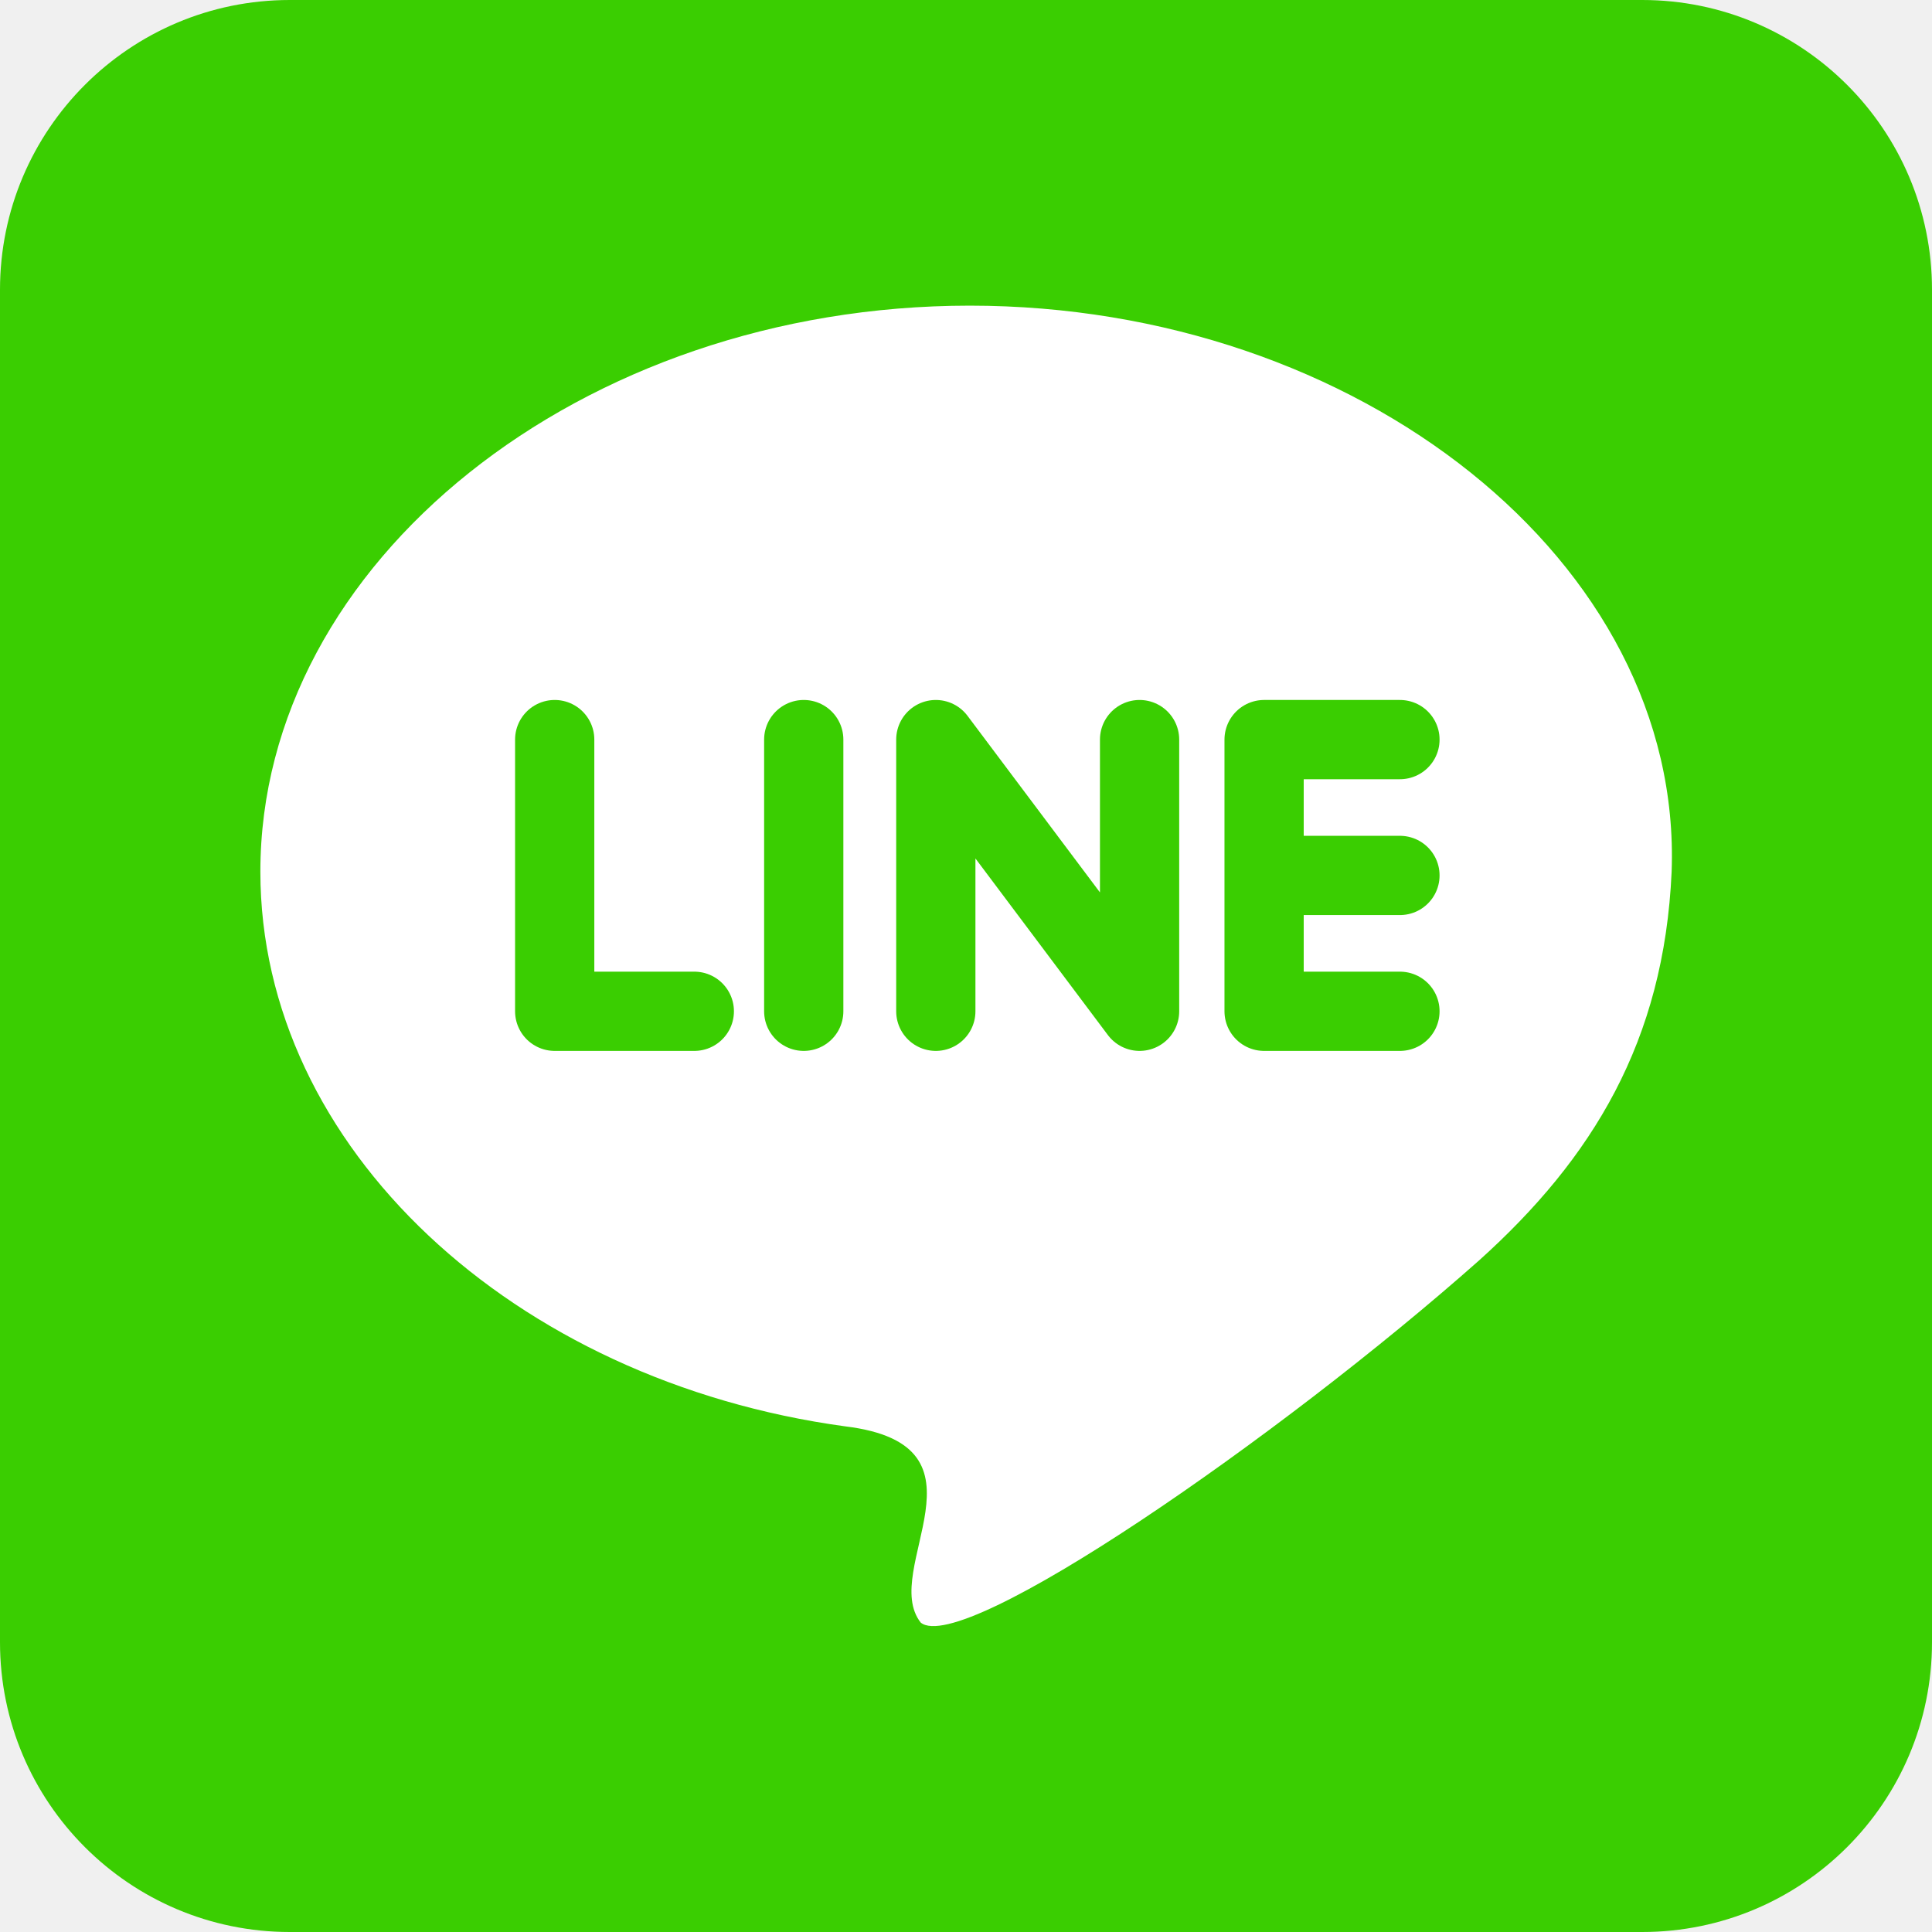
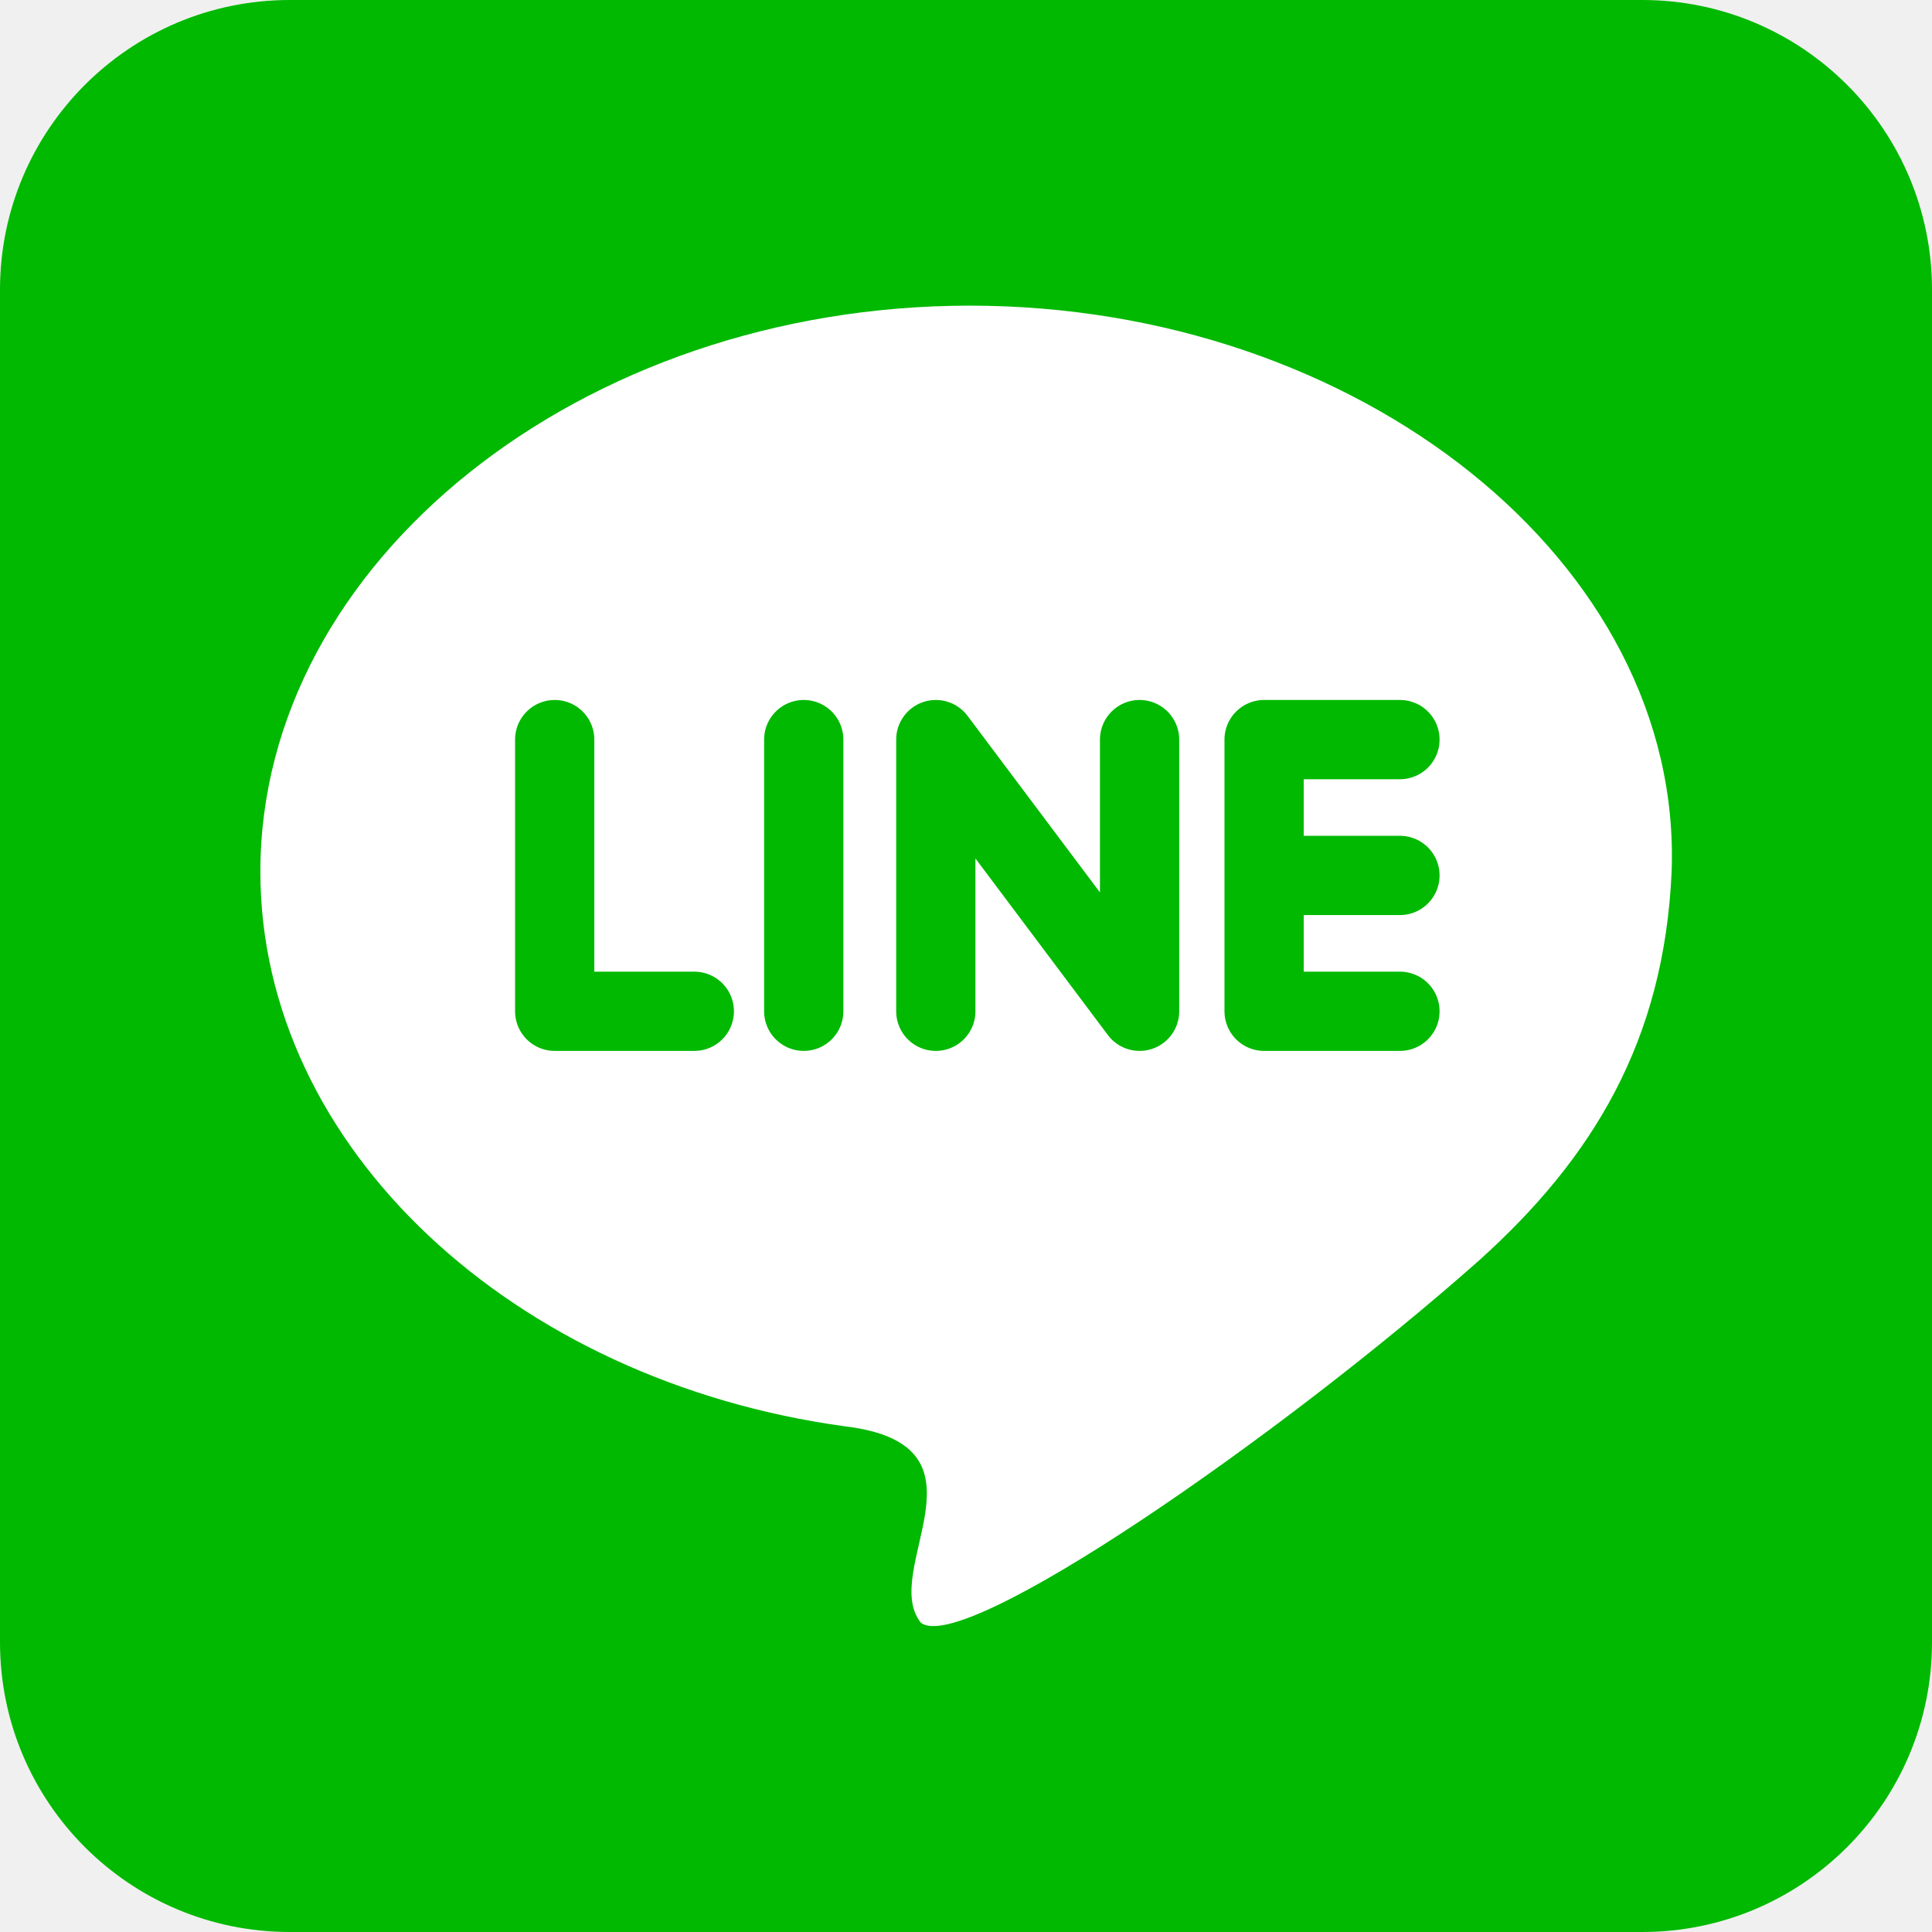
<svg xmlns="http://www.w3.org/2000/svg" aria-label="Line" role="img" viewBox="0 0 512 512">
-   <rect width="512" height="512" rx="15%" fill="#3ace01" />
+   <rect width="512" height="512" rx="15%" fill="#00B900" />
  <path d="m443 231c-2 45-21 76-51 103-53 47-137 105-148 96-11-14 21-47-20-52-88-12-155-74-155-147 0-82 85-150 188-150s189 68 186 150z" fill="#fff" />
-   <path d="m371 232h-34m34-36h-36v72h36m-123 0v-72l54 72v-72m-89 72v-72m-66 0v72h37" fill="none" stroke="#3ace01" stroke-linecap="round" stroke-linejoin="round" stroke-width="21" />
+   <path d="m371 232h-34m34-36h-36v72h36m-123 0v-72l54 72v-72m-89 72v-72m-66 0v72h37" fill="none" stroke="#00B900" stroke-linecap="round" stroke-linejoin="round" stroke-width="21" />
</svg>
